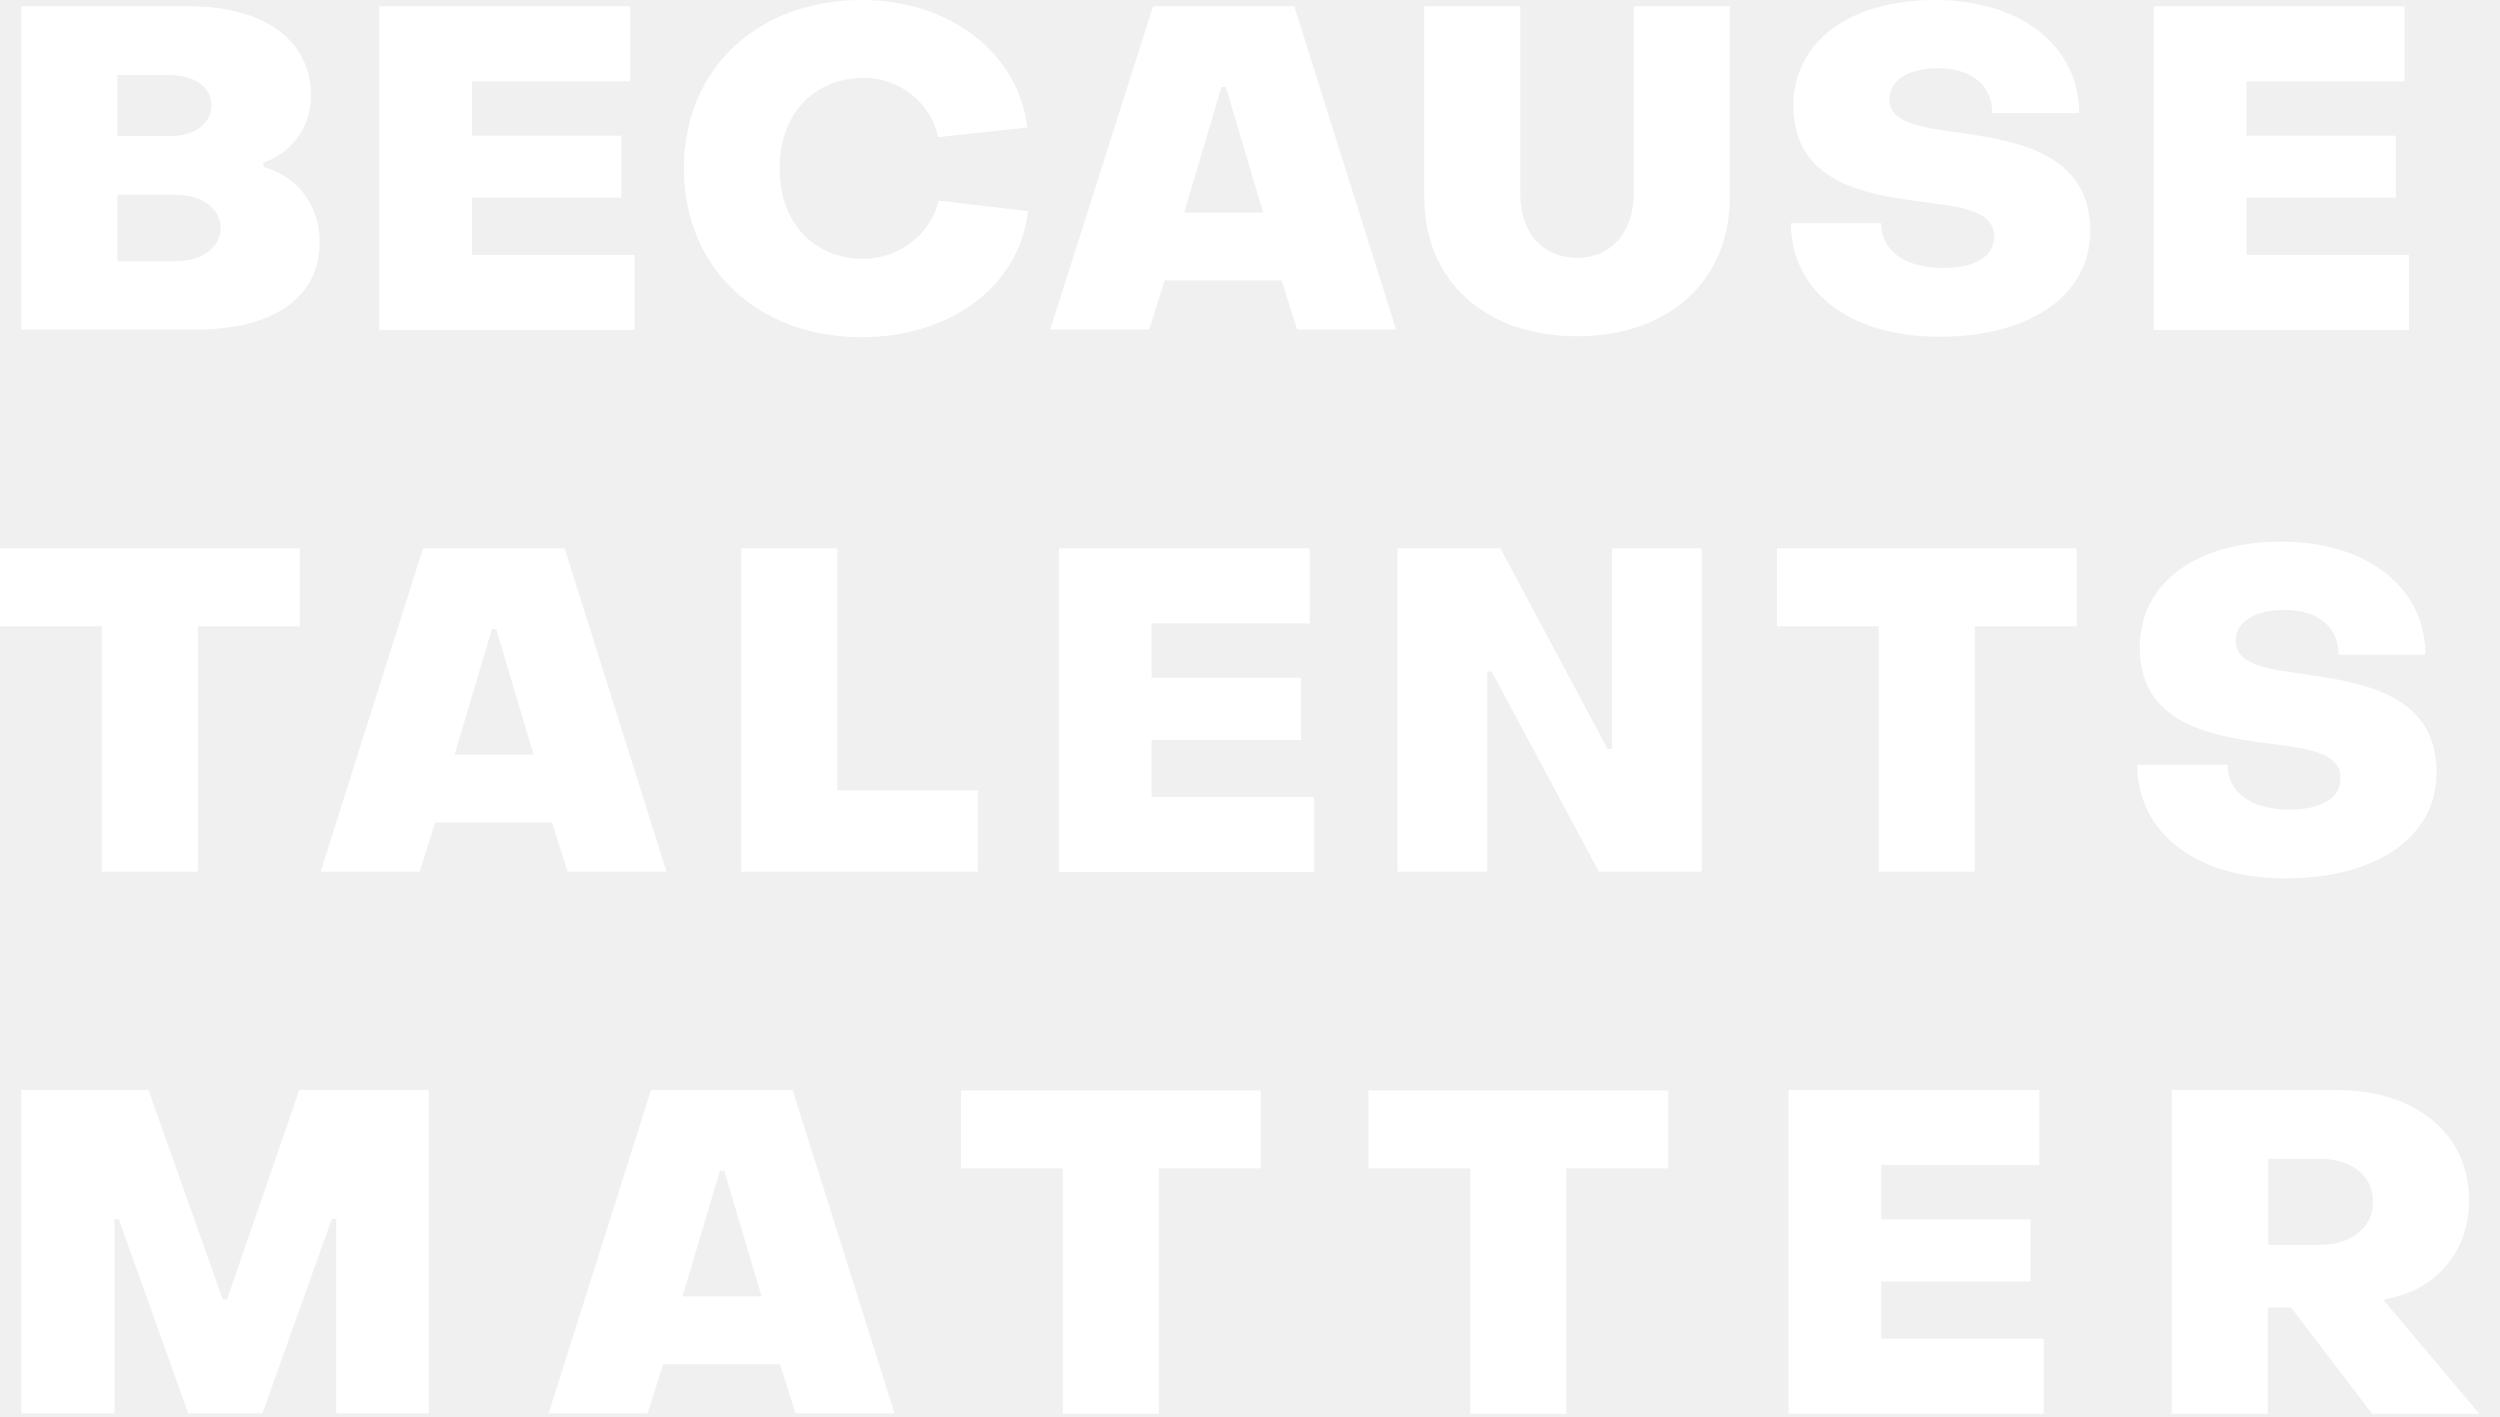
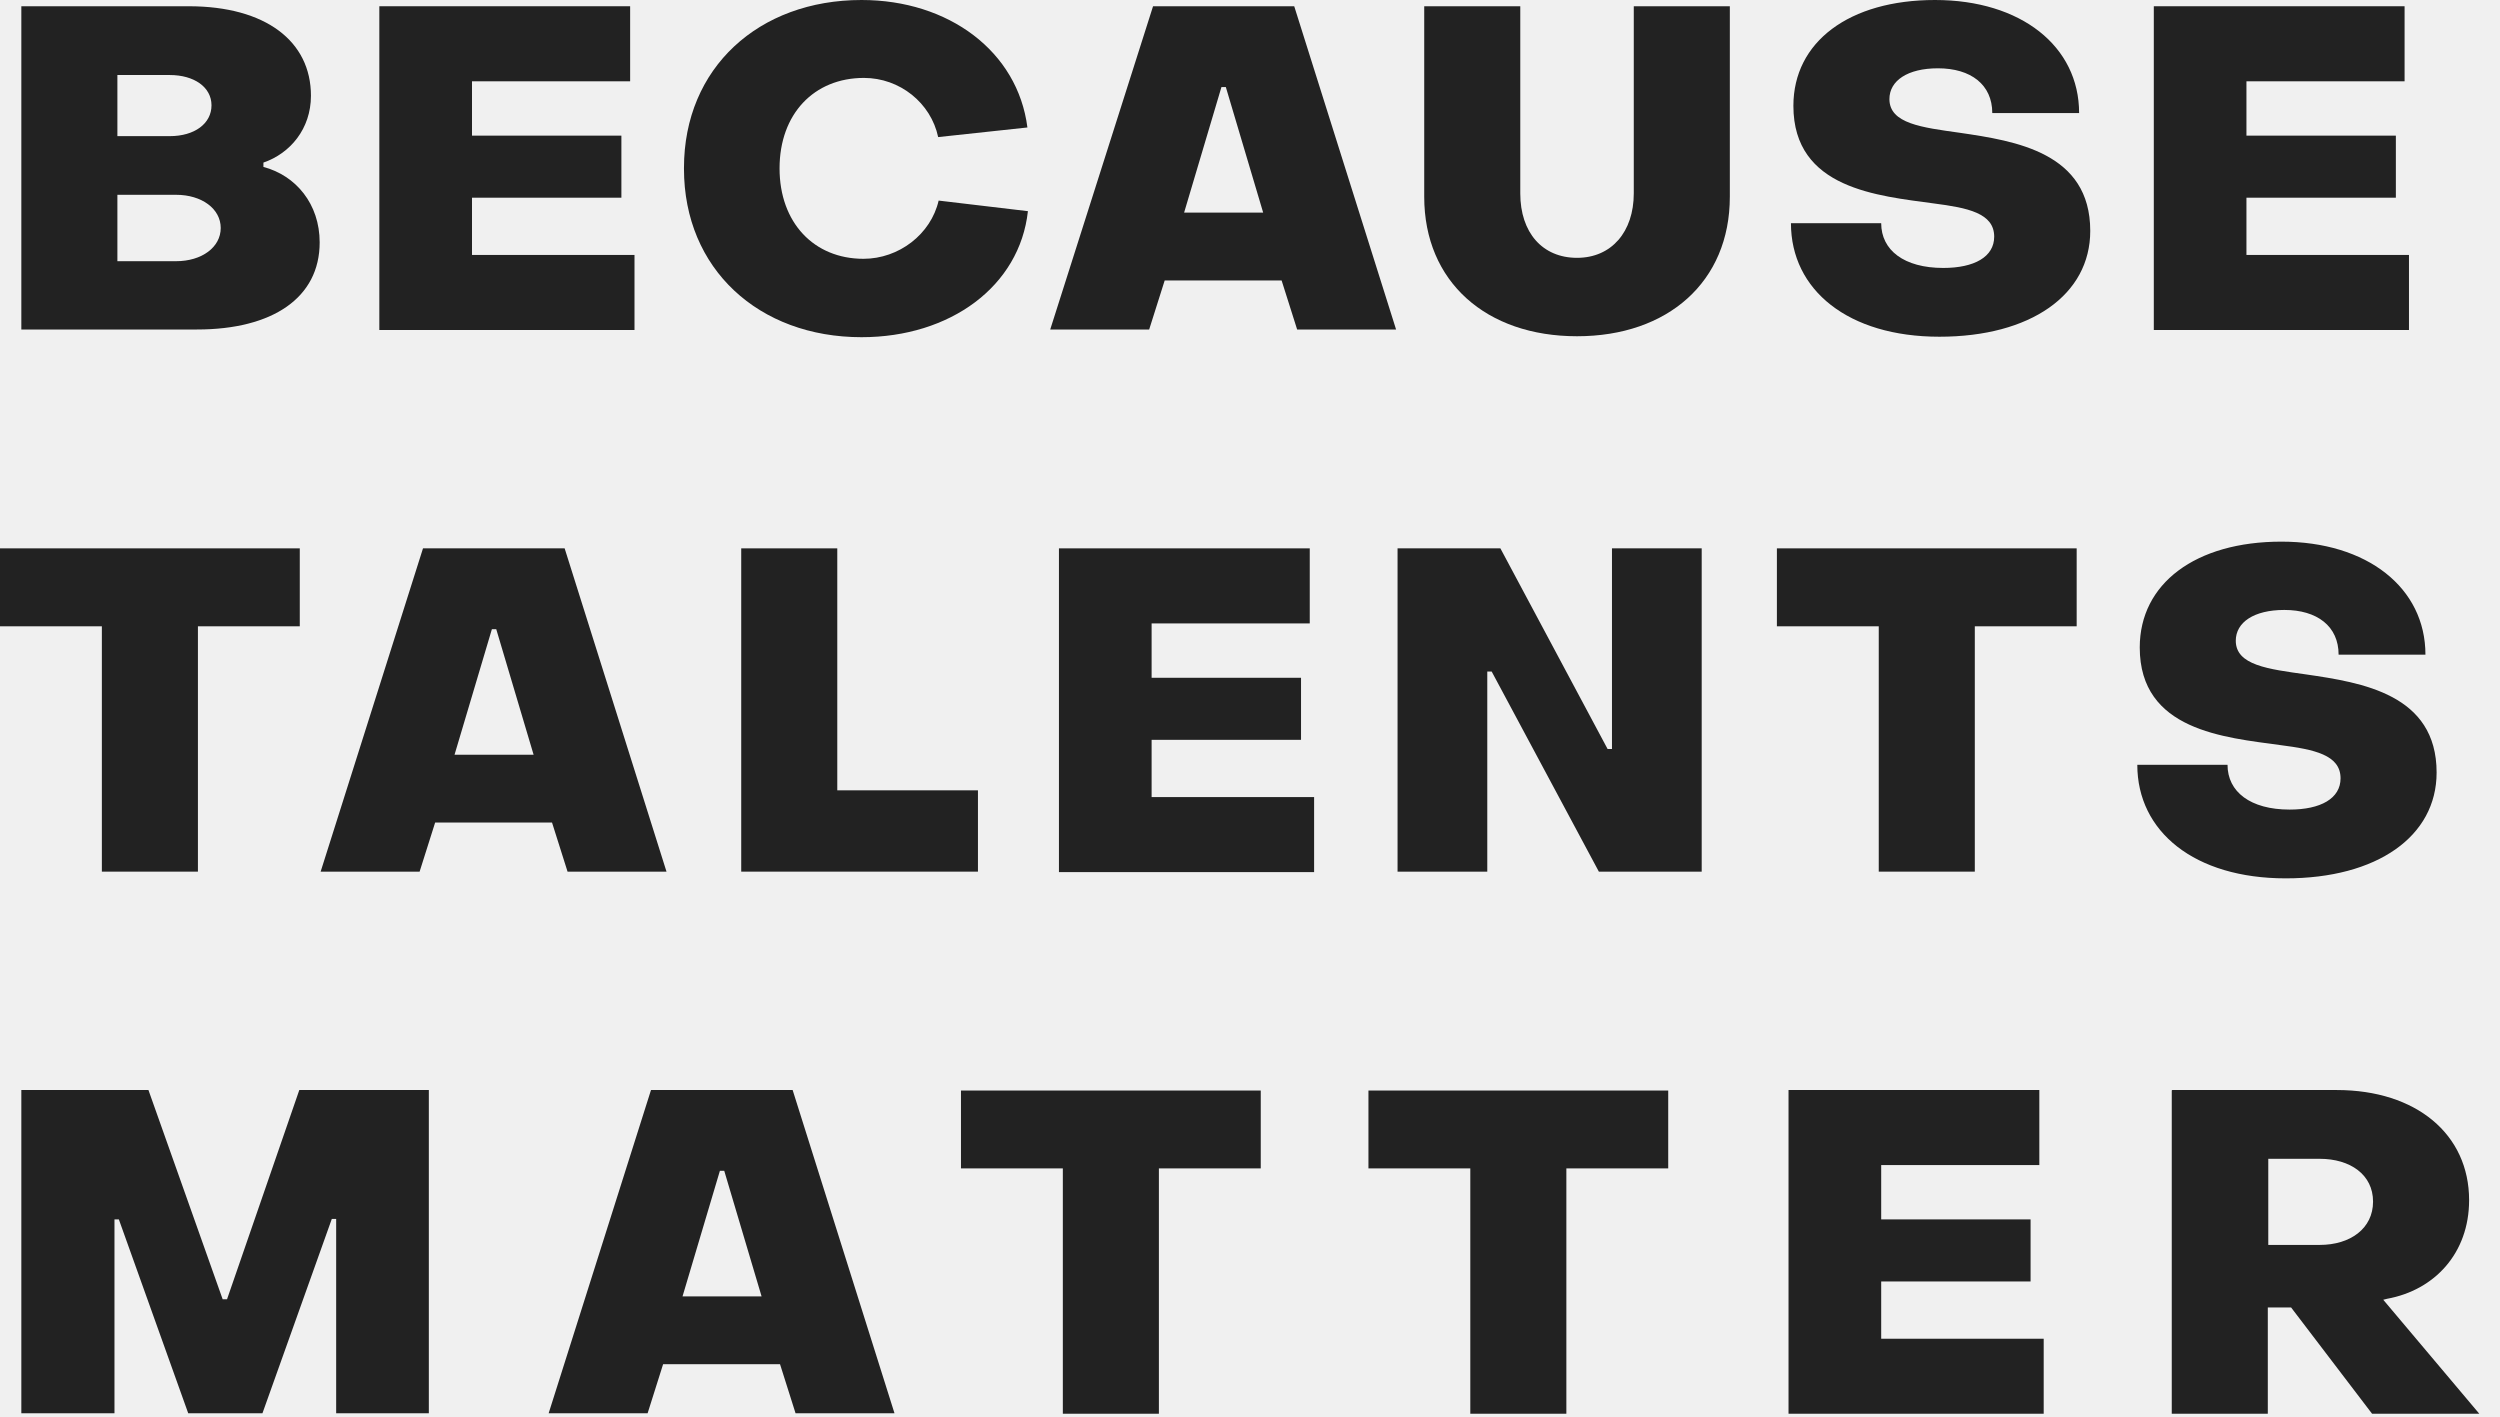
<svg xmlns="http://www.w3.org/2000/svg" width="90" height="51" viewBox="0 0 90 51" fill="none">
-   <path d="M0.768 0.225H6.793C9.57 0.225 11.194 1.489 11.194 3.446C11.194 4.641 10.443 5.524 9.483 5.853V6.009C10.653 6.321 11.508 7.342 11.508 8.728C11.508 10.719 9.814 11.862 7.09 11.862H0.768V0.225ZM6.112 4.901C7.003 4.901 7.614 4.45 7.614 3.792C7.614 3.134 6.985 2.701 6.112 2.701H4.226V4.901H6.112ZM6.339 9.403C7.265 9.403 7.946 8.901 7.946 8.208C7.946 7.516 7.265 7.013 6.339 7.013H4.226V9.403H6.339Z" fill="white" />
-   <path d="M13.656 0.225H22.685V2.927H16.992V4.883H22.37V7.117H16.992V9.178H22.842V11.88H13.656V0.225Z" fill="white" />
-   <path d="M24.623 6.044C24.623 2.442 27.313 0 31.015 0C34.158 0 36.638 1.853 36.987 4.589L33.774 4.935C33.512 3.706 32.394 2.805 31.102 2.805C29.303 2.805 28.064 4.104 28.064 6.061C28.064 8.018 29.303 9.317 31.085 9.317C32.359 9.317 33.512 8.433 33.791 7.221L37.005 7.602C36.708 10.304 34.211 12.139 31.015 12.139C27.313 12.139 24.623 9.68 24.623 6.078V6.044Z" fill="white" />
-   <path d="M41.51 0.225H46.592L50.259 11.862H46.697L46.138 10.096H41.929L41.37 11.862H37.808L41.51 0.225ZM45.474 7.654L44.13 3.134H43.972L42.628 7.654H45.474Z" fill="white" />
-   <path d="M51.272 7.083V0.225H54.73V6.961C54.73 8.381 55.533 9.282 56.773 9.282C58.013 9.282 58.816 8.347 58.816 6.961V0.225H62.274V7.083C62.274 10.148 60.039 12.105 56.773 12.105C53.508 12.105 51.272 10.148 51.272 7.083Z" fill="white" />
-   <path d="M64.474 8.035H67.723C67.723 9.005 68.543 9.646 69.958 9.646C71.076 9.646 71.791 9.247 71.791 8.52C71.791 7.671 70.831 7.481 69.626 7.325C67.618 7.048 64.562 6.806 64.562 3.81C64.562 1.507 66.57 0 69.661 0C72.752 0 74.848 1.662 74.848 4.07H71.722C71.722 3.048 70.953 2.459 69.766 2.459C68.666 2.459 68.019 2.909 68.019 3.567C68.019 4.45 69.189 4.589 70.552 4.78C72.56 5.074 75.249 5.49 75.249 8.312C75.249 10.615 73.101 12.122 69.818 12.122C66.535 12.122 64.474 10.442 64.474 8.035Z" fill="white" />
-   <path d="M77.537 0.225H86.565V2.927H80.872V4.883H86.251V7.117H80.872V9.178H86.723V11.88H77.537V0.225Z" fill="white" />
-   <path d="M3.667 22.547H0V19.741H10.792V22.547H7.125V31.379H3.667V22.547Z" fill="white" />
-   <path d="M20.327 19.741L23.994 31.379H20.432L19.873 29.612H15.665L15.106 31.379H11.543L15.228 19.741H20.327ZM19.21 27.171L17.865 22.651H17.708L16.363 27.171H19.21Z" fill="white" />
-   <path d="M26.684 19.741H30.142V28.452H35.206V31.379H26.684V19.741Z" fill="white" />
-   <path d="M38.122 19.741H47.151V22.443H41.458V24.4H46.837V26.634H41.458V28.695H47.308V31.396H38.122V19.741Z" fill="white" />
-   <path d="M50.312 19.741H54.014L57.873 26.963H58.031V19.741H61.261V31.379H57.559L53.7 24.175H53.542V31.379H50.312V19.741Z" fill="white" />
-   <path d="M67.635 22.547H63.968V19.741H74.76V22.547H71.093V31.379H67.635V22.547Z" fill="white" />
-   <path d="M76.943 27.534H80.191C80.191 28.504 81.012 29.145 82.427 29.145C83.544 29.145 84.26 28.746 84.26 28.019C84.26 27.171 83.3 26.98 82.095 26.824C80.087 26.547 77.031 26.305 77.031 23.309C77.031 21.006 79.039 19.499 82.13 19.499C85.221 19.499 87.316 21.162 87.316 23.569H84.19C84.19 22.547 83.422 21.958 82.235 21.958C81.134 21.958 80.488 22.408 80.488 23.066C80.488 23.95 81.658 24.088 83.02 24.279C85.029 24.573 87.718 24.989 87.718 27.811C87.718 30.114 85.57 31.621 82.287 31.621C79.004 31.621 76.943 29.941 76.943 27.534Z" fill="white" />
-   <path d="M0.768 39.241H5.344L8.016 46.774H8.173L10.775 39.241H15.438V50.878H12.102V43.882H11.945L9.448 50.878H6.776L4.279 43.899H4.121V50.878H0.768V39.241Z" fill="white" />
-   <path d="M28.535 39.241L32.202 50.878H28.64L28.081 49.111H23.872L23.314 50.878H19.751L23.436 39.241H28.535ZM27.417 46.67L26.073 42.15H25.916L24.571 46.67H27.417Z" fill="white" />
-   <path d="M38.262 42.063H34.595V39.258H45.387V42.063H41.72V50.895H38.262V42.063Z" fill="white" />
-   <path d="M52.931 42.063H49.264V39.258H60.056V42.063H56.389V50.895H52.931V42.063Z" fill="white" />
-   <path d="M64.387 39.241H73.416V41.942H67.723V43.899H73.101V46.133H67.723V48.194H73.573V50.895H64.387V39.241Z" fill="white" />
-   <path d="M78.201 39.241H84.121C86.985 39.241 88.888 40.834 88.888 43.206C88.888 45.111 87.648 46.444 85.937 46.756L85.797 46.791L89.255 50.895H85.395L82.479 47.068H81.641V50.895H78.183V39.258L78.201 39.241ZM83.509 44.817C84.61 44.817 85.43 44.228 85.43 43.258C85.43 42.288 84.61 41.717 83.509 41.717H81.658V44.817H83.509Z" fill="white" />
+   <g clip-path="url(#clip0_665_193)">
+     <path d="M0.768 0.225H6.793C9.57 0.225 11.194 1.489 11.194 3.446C11.194 4.641 10.443 5.524 9.483 5.853V6.009C10.653 6.321 11.508 7.342 11.508 8.728C11.508 10.719 9.814 11.862 7.09 11.862H0.768V0.225ZM6.112 4.901C7.003 4.901 7.614 4.45 7.614 3.792C7.614 3.134 6.985 2.701 6.112 2.701H4.226V4.901H6.112ZM6.339 9.403C7.265 9.403 7.946 8.901 7.946 8.208C7.946 7.516 7.265 7.013 6.339 7.013H4.226V9.403H6.339Z" fill="#222222" />
+     <path d="M13.656 0.225H22.685V2.927H16.992V4.883H22.37V7.117H16.992V9.178H22.842V11.88H13.656V0.225Z" fill="#222222" />
+     <path d="M24.623 6.044C24.623 2.442 27.313 0 31.015 0C34.158 0 36.638 1.853 36.987 4.589L33.774 4.935C33.512 3.706 32.394 2.805 31.102 2.805C29.303 2.805 28.064 4.104 28.064 6.061C28.064 8.018 29.303 9.317 31.085 9.317C32.359 9.317 33.512 8.433 33.791 7.221L37.005 7.602C36.708 10.304 34.211 12.139 31.015 12.139C27.313 12.139 24.623 9.68 24.623 6.078V6.044Z" fill="#222222" />
+     <path d="M41.51 0.225H46.592L50.259 11.862H46.697L46.138 10.096H41.929L41.37 11.862H37.808L41.51 0.225ZM45.474 7.654L44.13 3.134H43.972L42.628 7.654H45.474Z" fill="#222222" />
+     <path d="M51.272 7.083V0.225H54.73V6.961C54.73 8.381 55.533 9.282 56.773 9.282C58.013 9.282 58.816 8.347 58.816 6.961V0.225H62.274V7.083C62.274 10.148 60.039 12.105 56.773 12.105C53.508 12.105 51.272 10.148 51.272 7.083Z" fill="#222222" />
+     <path d="M64.474 8.035H67.723C67.723 9.005 68.543 9.646 69.958 9.646C71.076 9.646 71.791 9.247 71.791 8.52C71.791 7.671 70.831 7.481 69.626 7.325C67.618 7.048 64.562 6.806 64.562 3.81C64.562 1.507 66.57 0 69.661 0C72.752 0 74.848 1.662 74.848 4.07H71.722C71.722 3.048 70.953 2.459 69.766 2.459C68.666 2.459 68.019 2.909 68.019 3.567C68.019 4.45 69.189 4.589 70.552 4.78C72.56 5.074 75.249 5.49 75.249 8.312C75.249 10.615 73.101 12.122 69.818 12.122C66.535 12.122 64.474 10.442 64.474 8.035Z" fill="#222222" />
+     <path d="M77.537 0.225H86.565V2.927H80.872V4.883H86.251V7.117H80.872V9.178H86.723V11.88H77.537V0.225Z" fill="#222222" />
+     <path d="M3.667 22.547H0V19.741H10.792V22.547H7.125V31.379H3.667V22.547Z" fill="#222222" />
+     <path d="M20.327 19.741L23.994 31.379H20.432L19.873 29.612H15.665L15.106 31.379H11.543L15.228 19.741H20.327ZM19.21 27.171L17.865 22.651H17.708L16.363 27.171H19.21Z" fill="#222222" />
+     <path d="M26.684 19.741H30.142V28.452H35.206V31.379H26.684V19.741Z" fill="#222222" />
+     <path d="M38.122 19.741H47.151V22.443H41.458V24.4H46.837V26.634H41.458V28.695H47.308V31.396H38.122V19.741Z" fill="#222222" />
+     <path d="M50.312 19.741H54.014L57.873 26.963H58.031V19.741H61.261V31.379H57.559L53.7 24.175H53.542V31.379H50.312V19.741Z" fill="#222222" />
+     <path d="M67.635 22.547H63.968V19.741H74.76V22.547H71.093V31.379H67.635V22.547Z" fill="#222222" />
+     <path d="M76.943 27.534H80.191C80.191 28.504 81.012 29.145 82.427 29.145C83.544 29.145 84.26 28.746 84.26 28.019C84.26 27.171 83.3 26.98 82.095 26.824C80.087 26.547 77.031 26.305 77.031 23.309C77.031 21.006 79.039 19.499 82.13 19.499C85.221 19.499 87.316 21.162 87.316 23.569H84.19C84.19 22.547 83.422 21.958 82.235 21.958C81.134 21.958 80.488 22.408 80.488 23.066C80.488 23.95 81.658 24.088 83.02 24.279C85.029 24.573 87.718 24.989 87.718 27.811C87.718 30.114 85.57 31.621 82.287 31.621C79.004 31.621 76.943 29.941 76.943 27.534Z" fill="#222222" />
+     <path d="M0.768 39.241H5.344L8.016 46.774H8.173L10.775 39.241H15.438V50.878H12.102V43.882H11.945L9.448 50.878H6.776L4.279 43.899H4.121V50.878H0.768V39.241Z" fill="#222222" />
+     <path d="M28.535 39.241L32.202 50.878H28.64L28.081 49.111H23.872L23.314 50.878H19.751L23.436 39.241H28.535ZM27.417 46.67L26.073 42.15H25.916L24.571 46.67H27.417Z" fill="#222222" />
+     <path d="M38.262 42.063H34.595V39.258H45.387V42.063H41.72V50.895H38.262V42.063Z" fill="#222222" />
+     <path d="M52.931 42.063H49.264V39.258H60.056V42.063H56.389V50.895H52.931V42.063Z" fill="#222222" />
+     <path d="M64.387 39.241H73.416V41.942H67.723V43.899H73.101V46.133H67.723V48.194H73.573V50.895H64.387V39.241Z" fill="#222222" />
+     <path d="M78.201 39.241H84.121C86.985 39.241 88.888 40.834 88.888 43.206C88.888 45.111 87.648 46.444 85.937 46.756L85.797 46.791L89.255 50.895H85.395L82.479 47.068H81.641V50.895H78.183V39.258L78.201 39.241ZM83.509 44.817C84.61 44.817 85.43 44.228 85.43 43.258C85.43 42.288 84.61 41.717 83.509 41.717H81.658V44.817H83.509Z" fill="#222222" />
+   </g>
+   <defs>
+     <clipPath id="clip0_665_193">
+       <rect width="89.255" height="50.895" fill="white" />
+     </clipPath>
+   </defs>
</svg>
